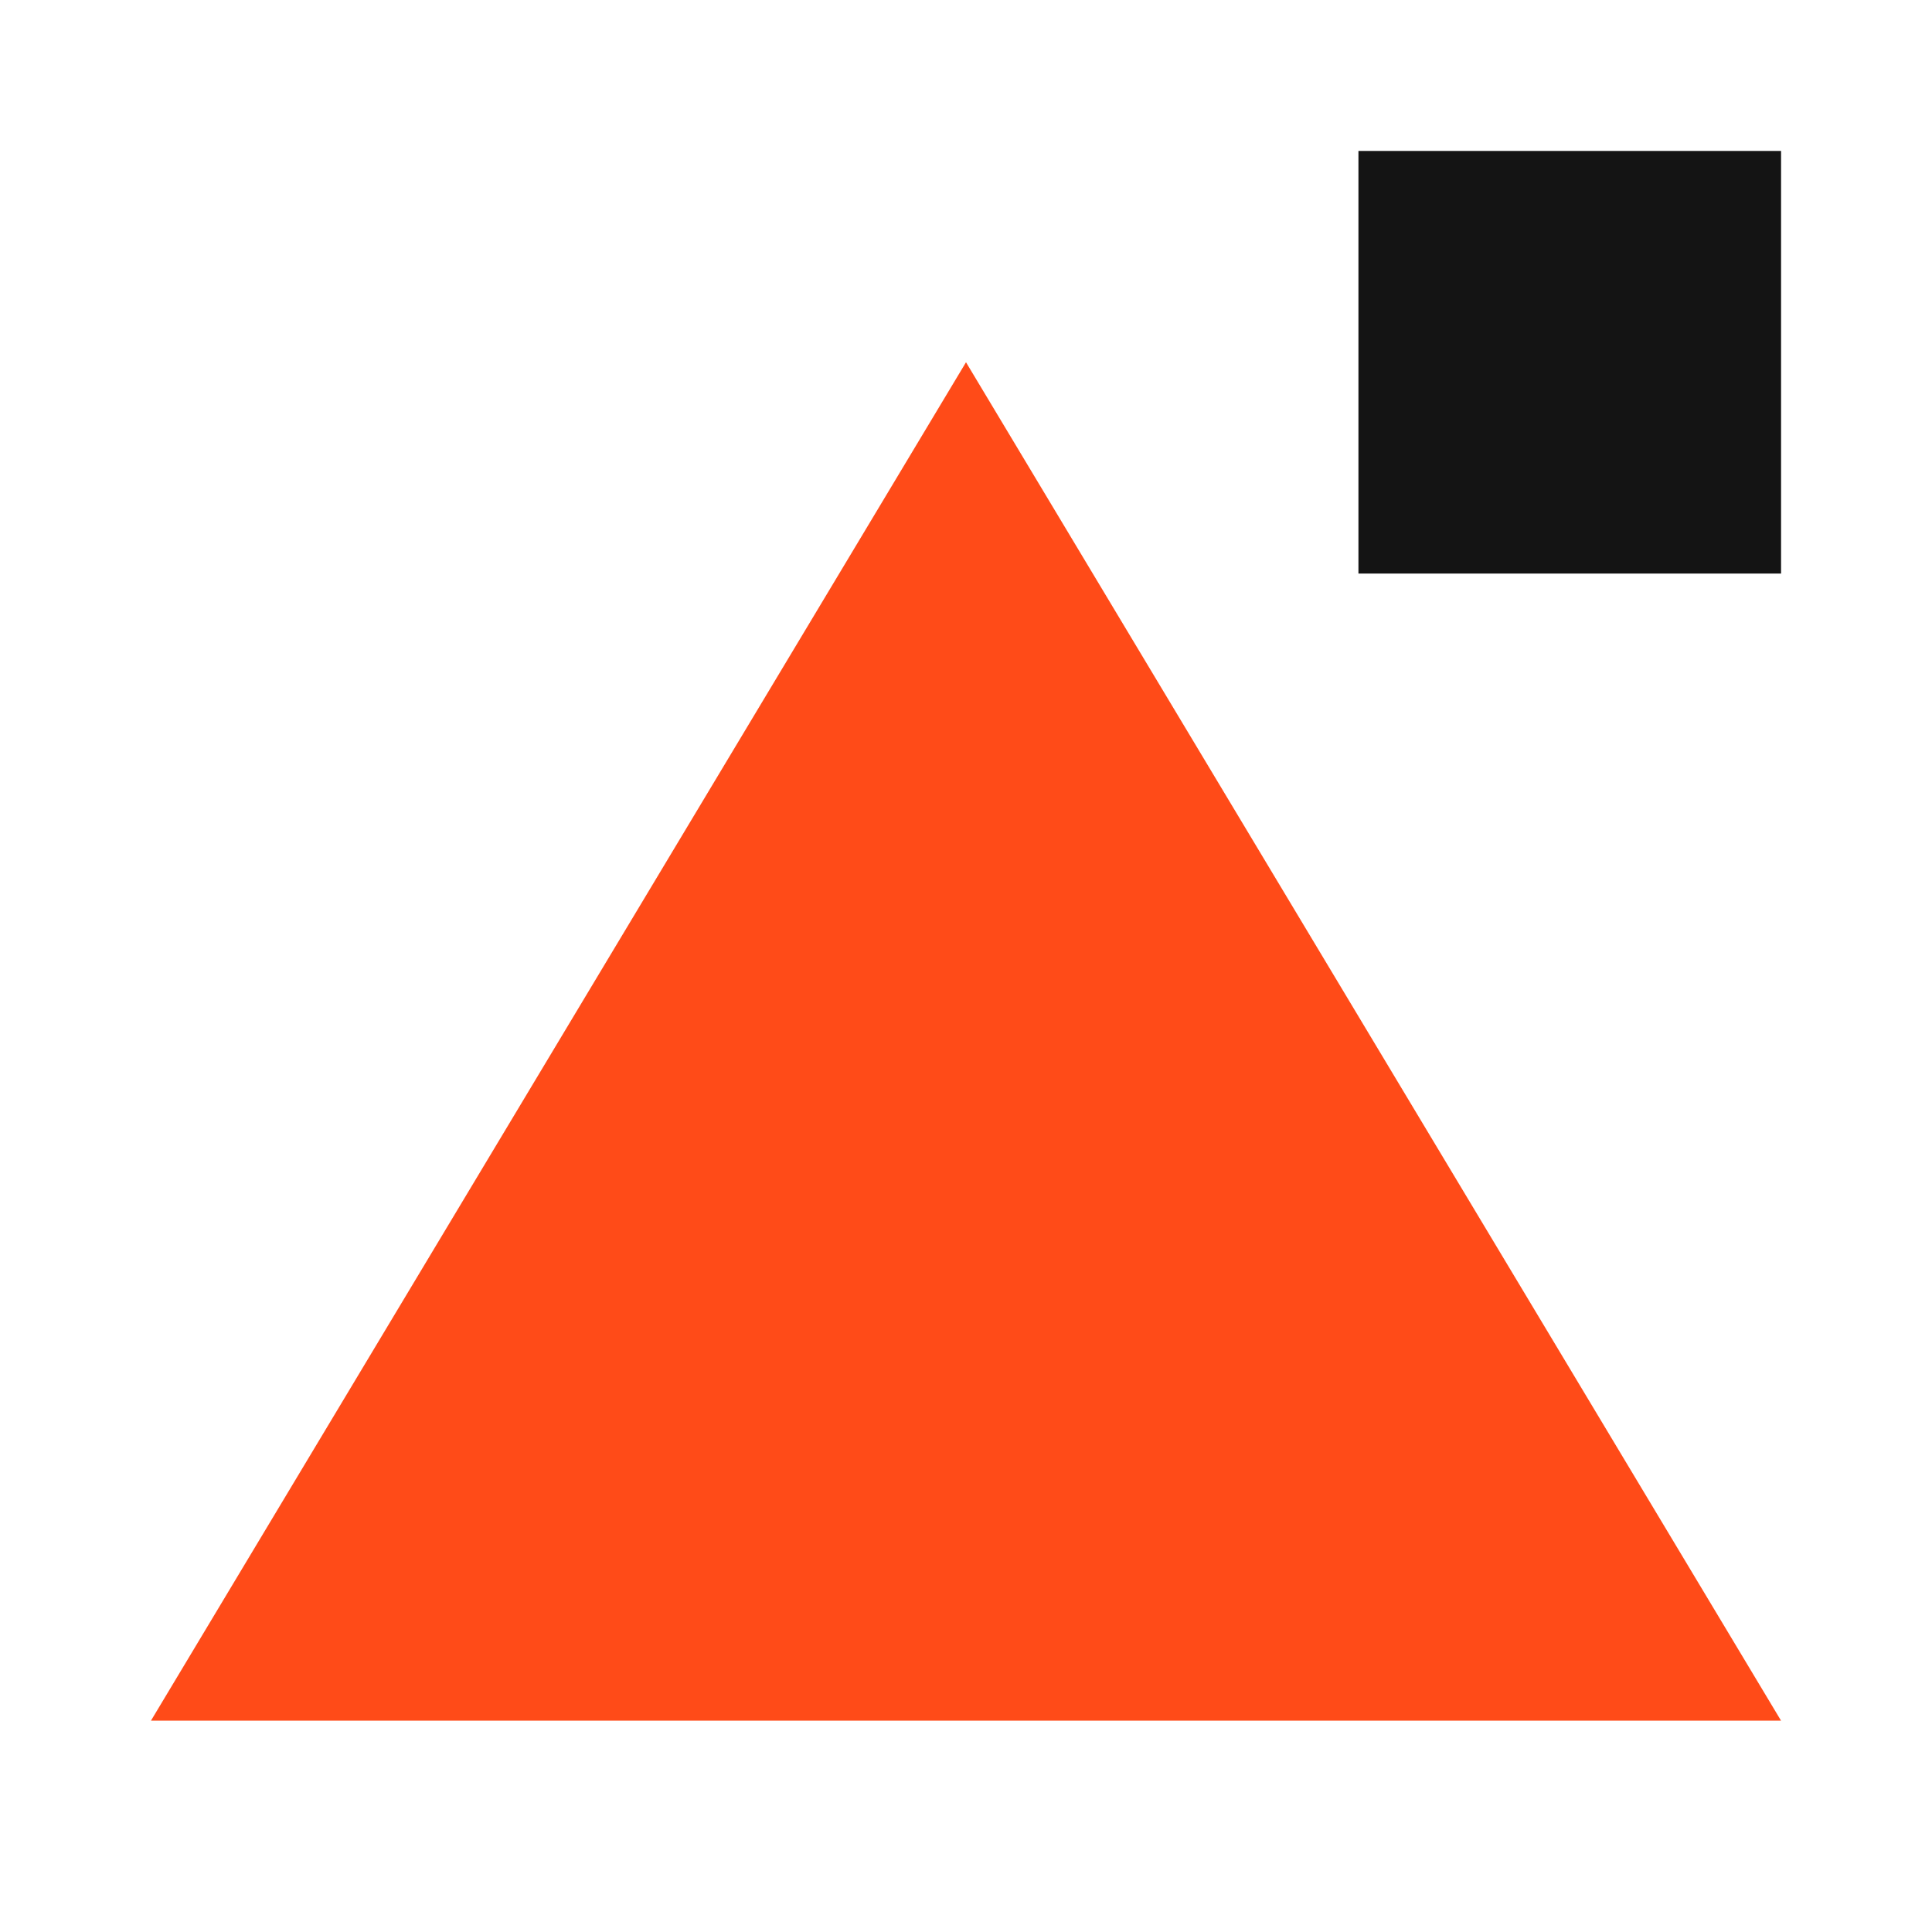
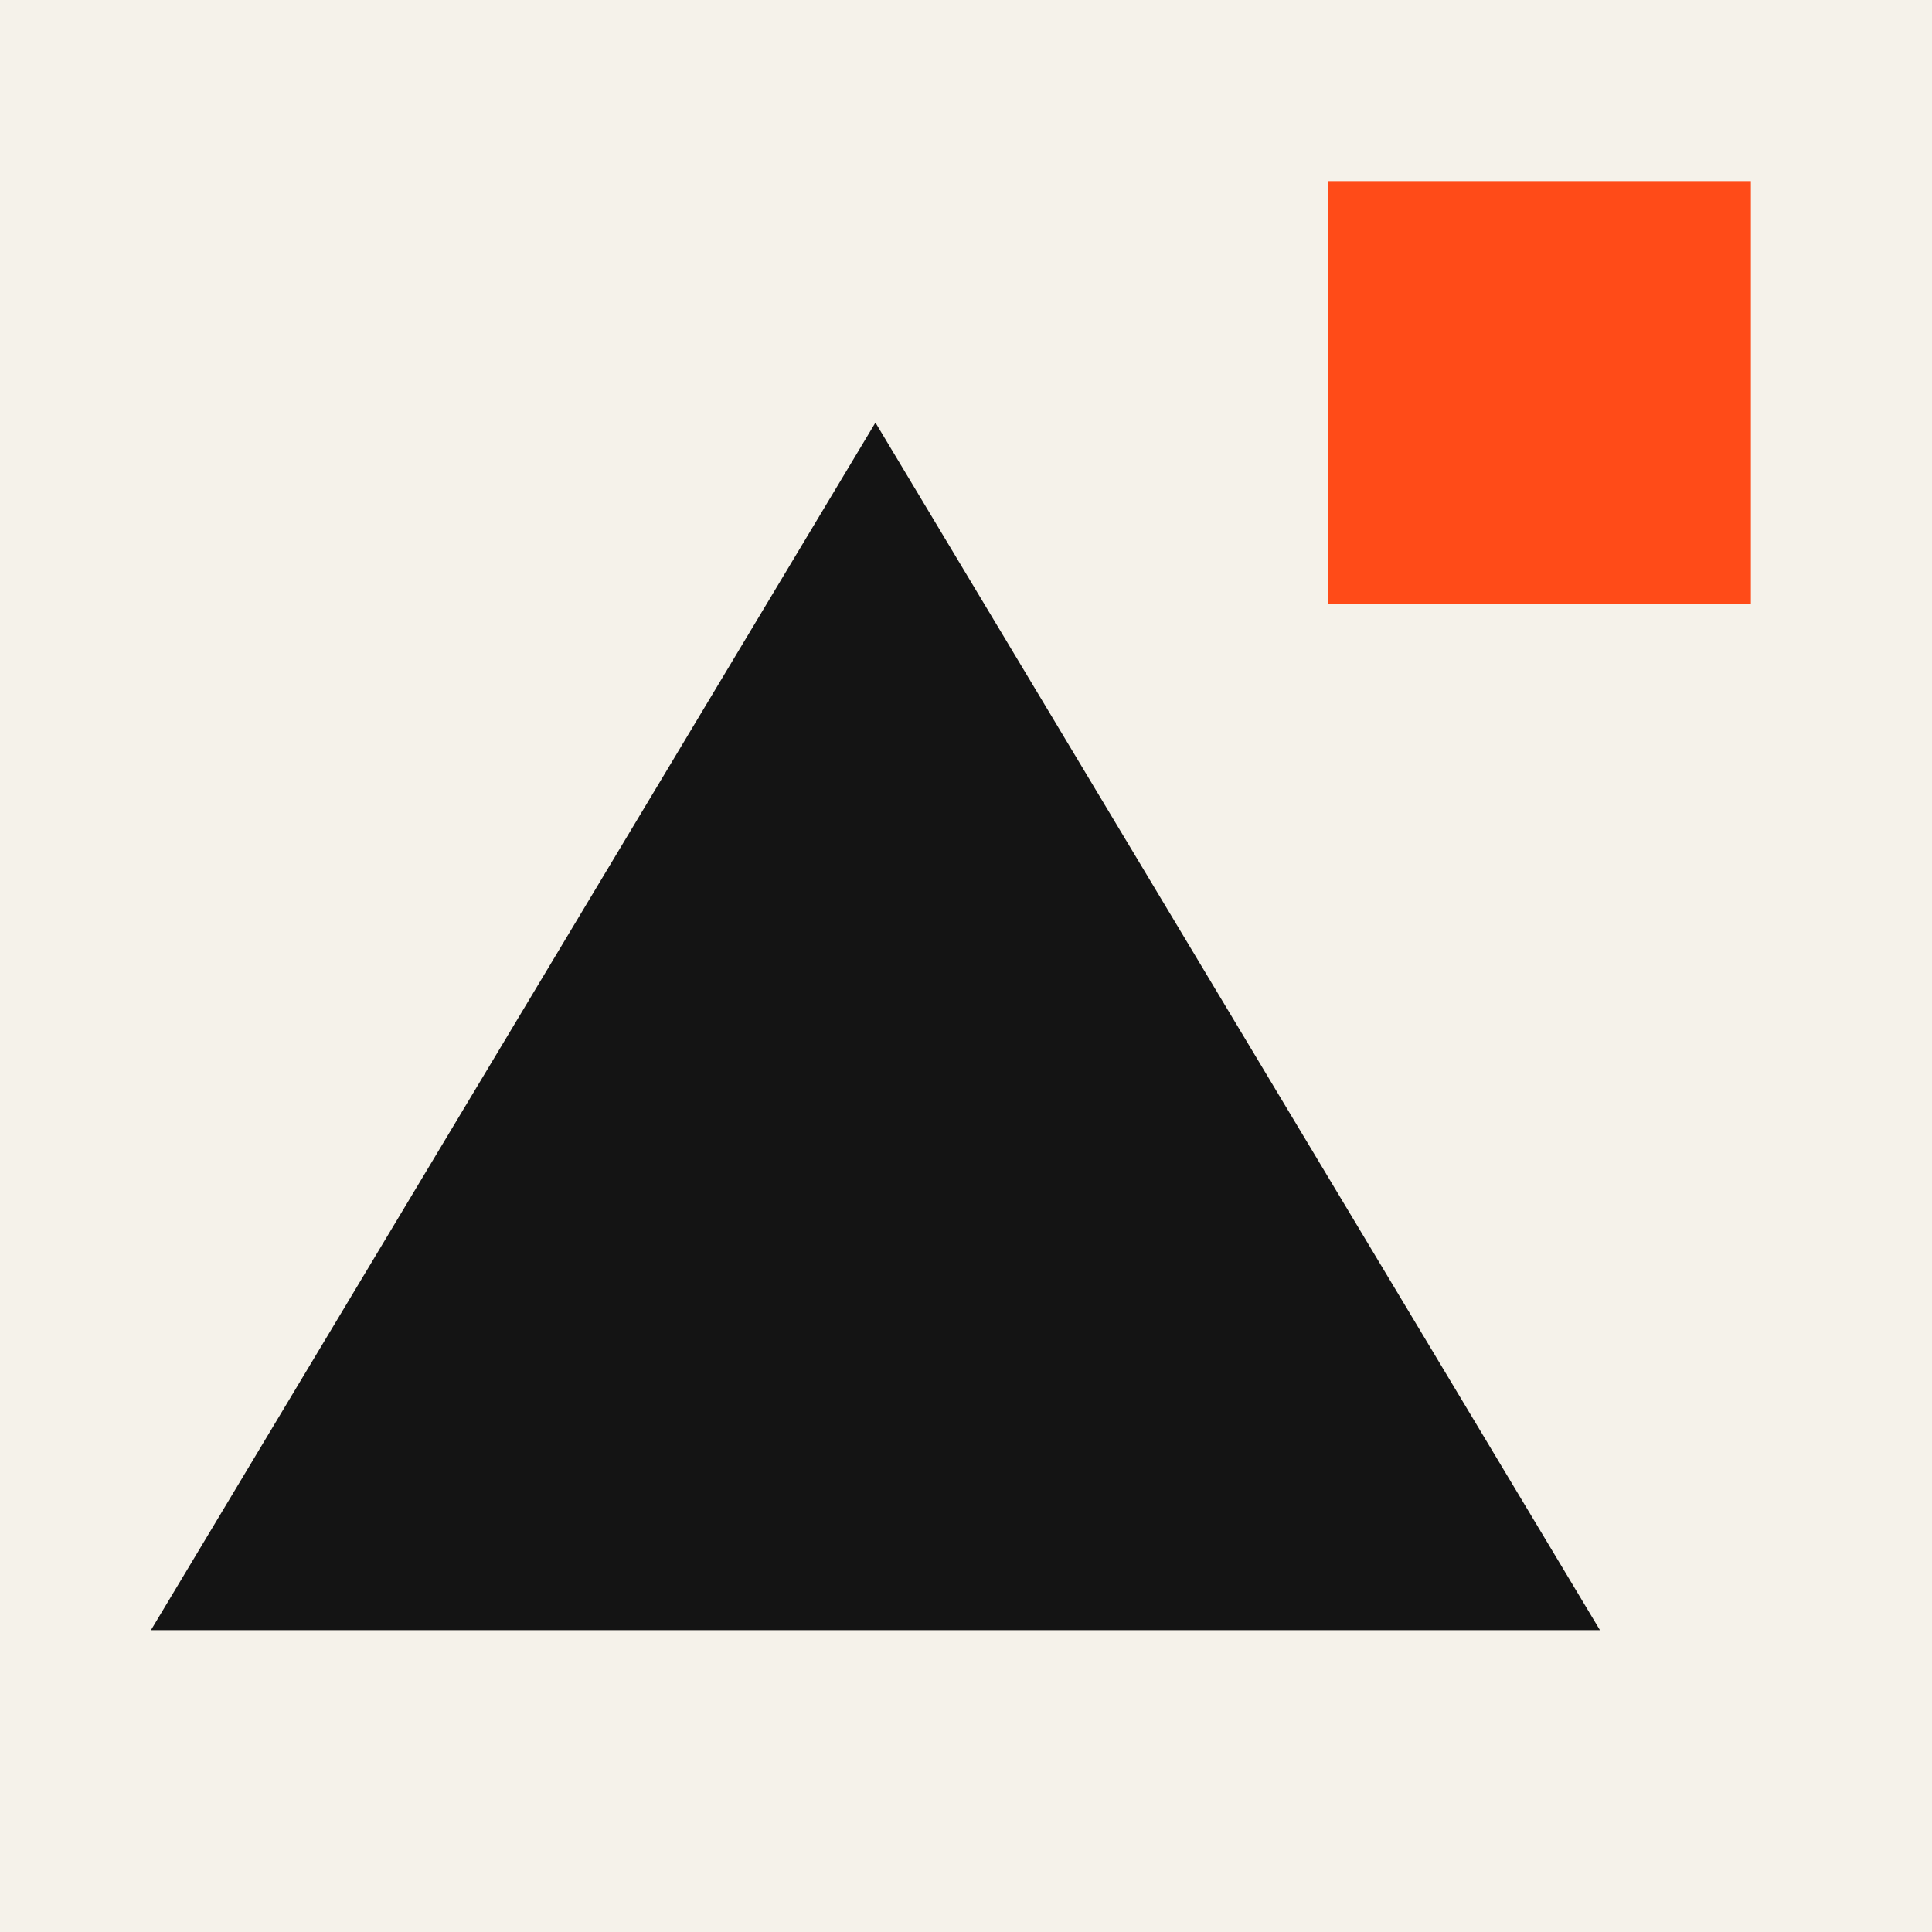
<svg xmlns="http://www.w3.org/2000/svg" width="32" height="32" viewBox="0 0 32 32" role="img" aria-labelledby="t d">
-   <path d="M2.5 28.5 L16 6 L29.5 28.5 Z" fill="#ff4b18" />
-   <rect x="22.5" y="2.5" width="7" height="7" fill="#141414" />
+   <rect width="32" height="32" fill="#f5f2ea" />
+   <path d="M2.5 27 L14.5 7 L26.5 27 Z" fill="#141414" />
+   <rect x="22" y="3" width="7" height="7" fill="#ff4b18" />
</svg>
